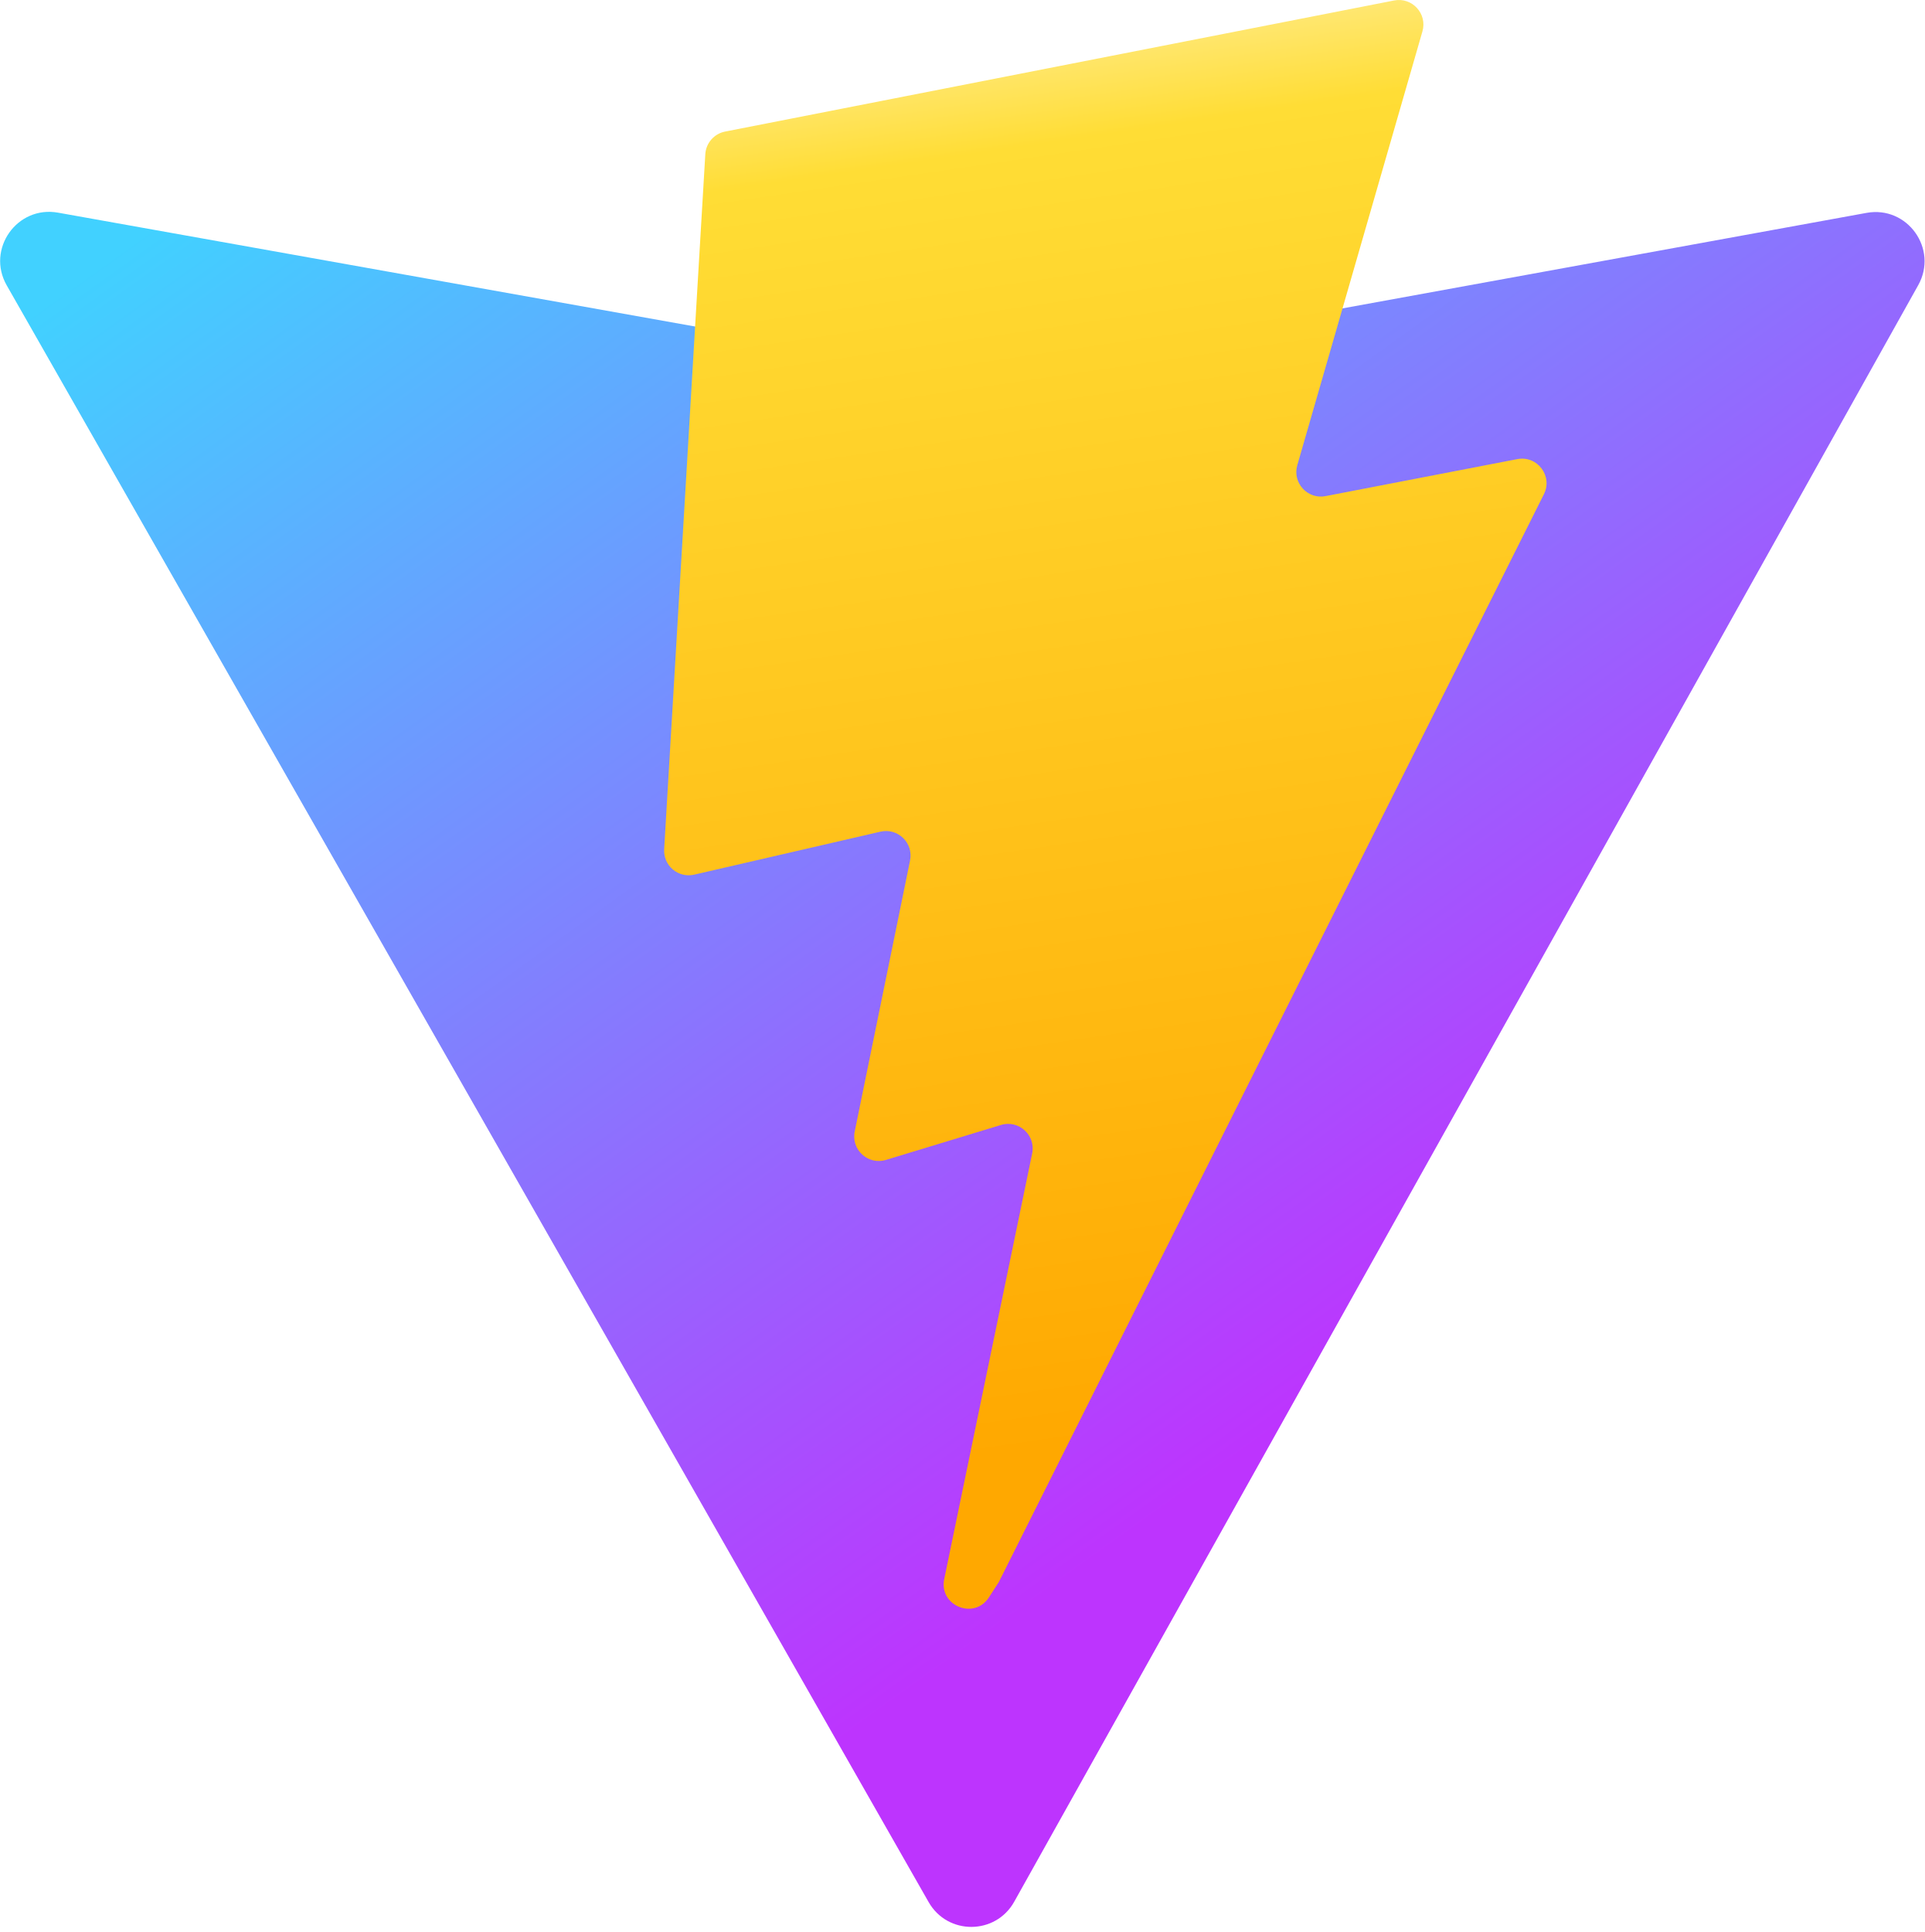
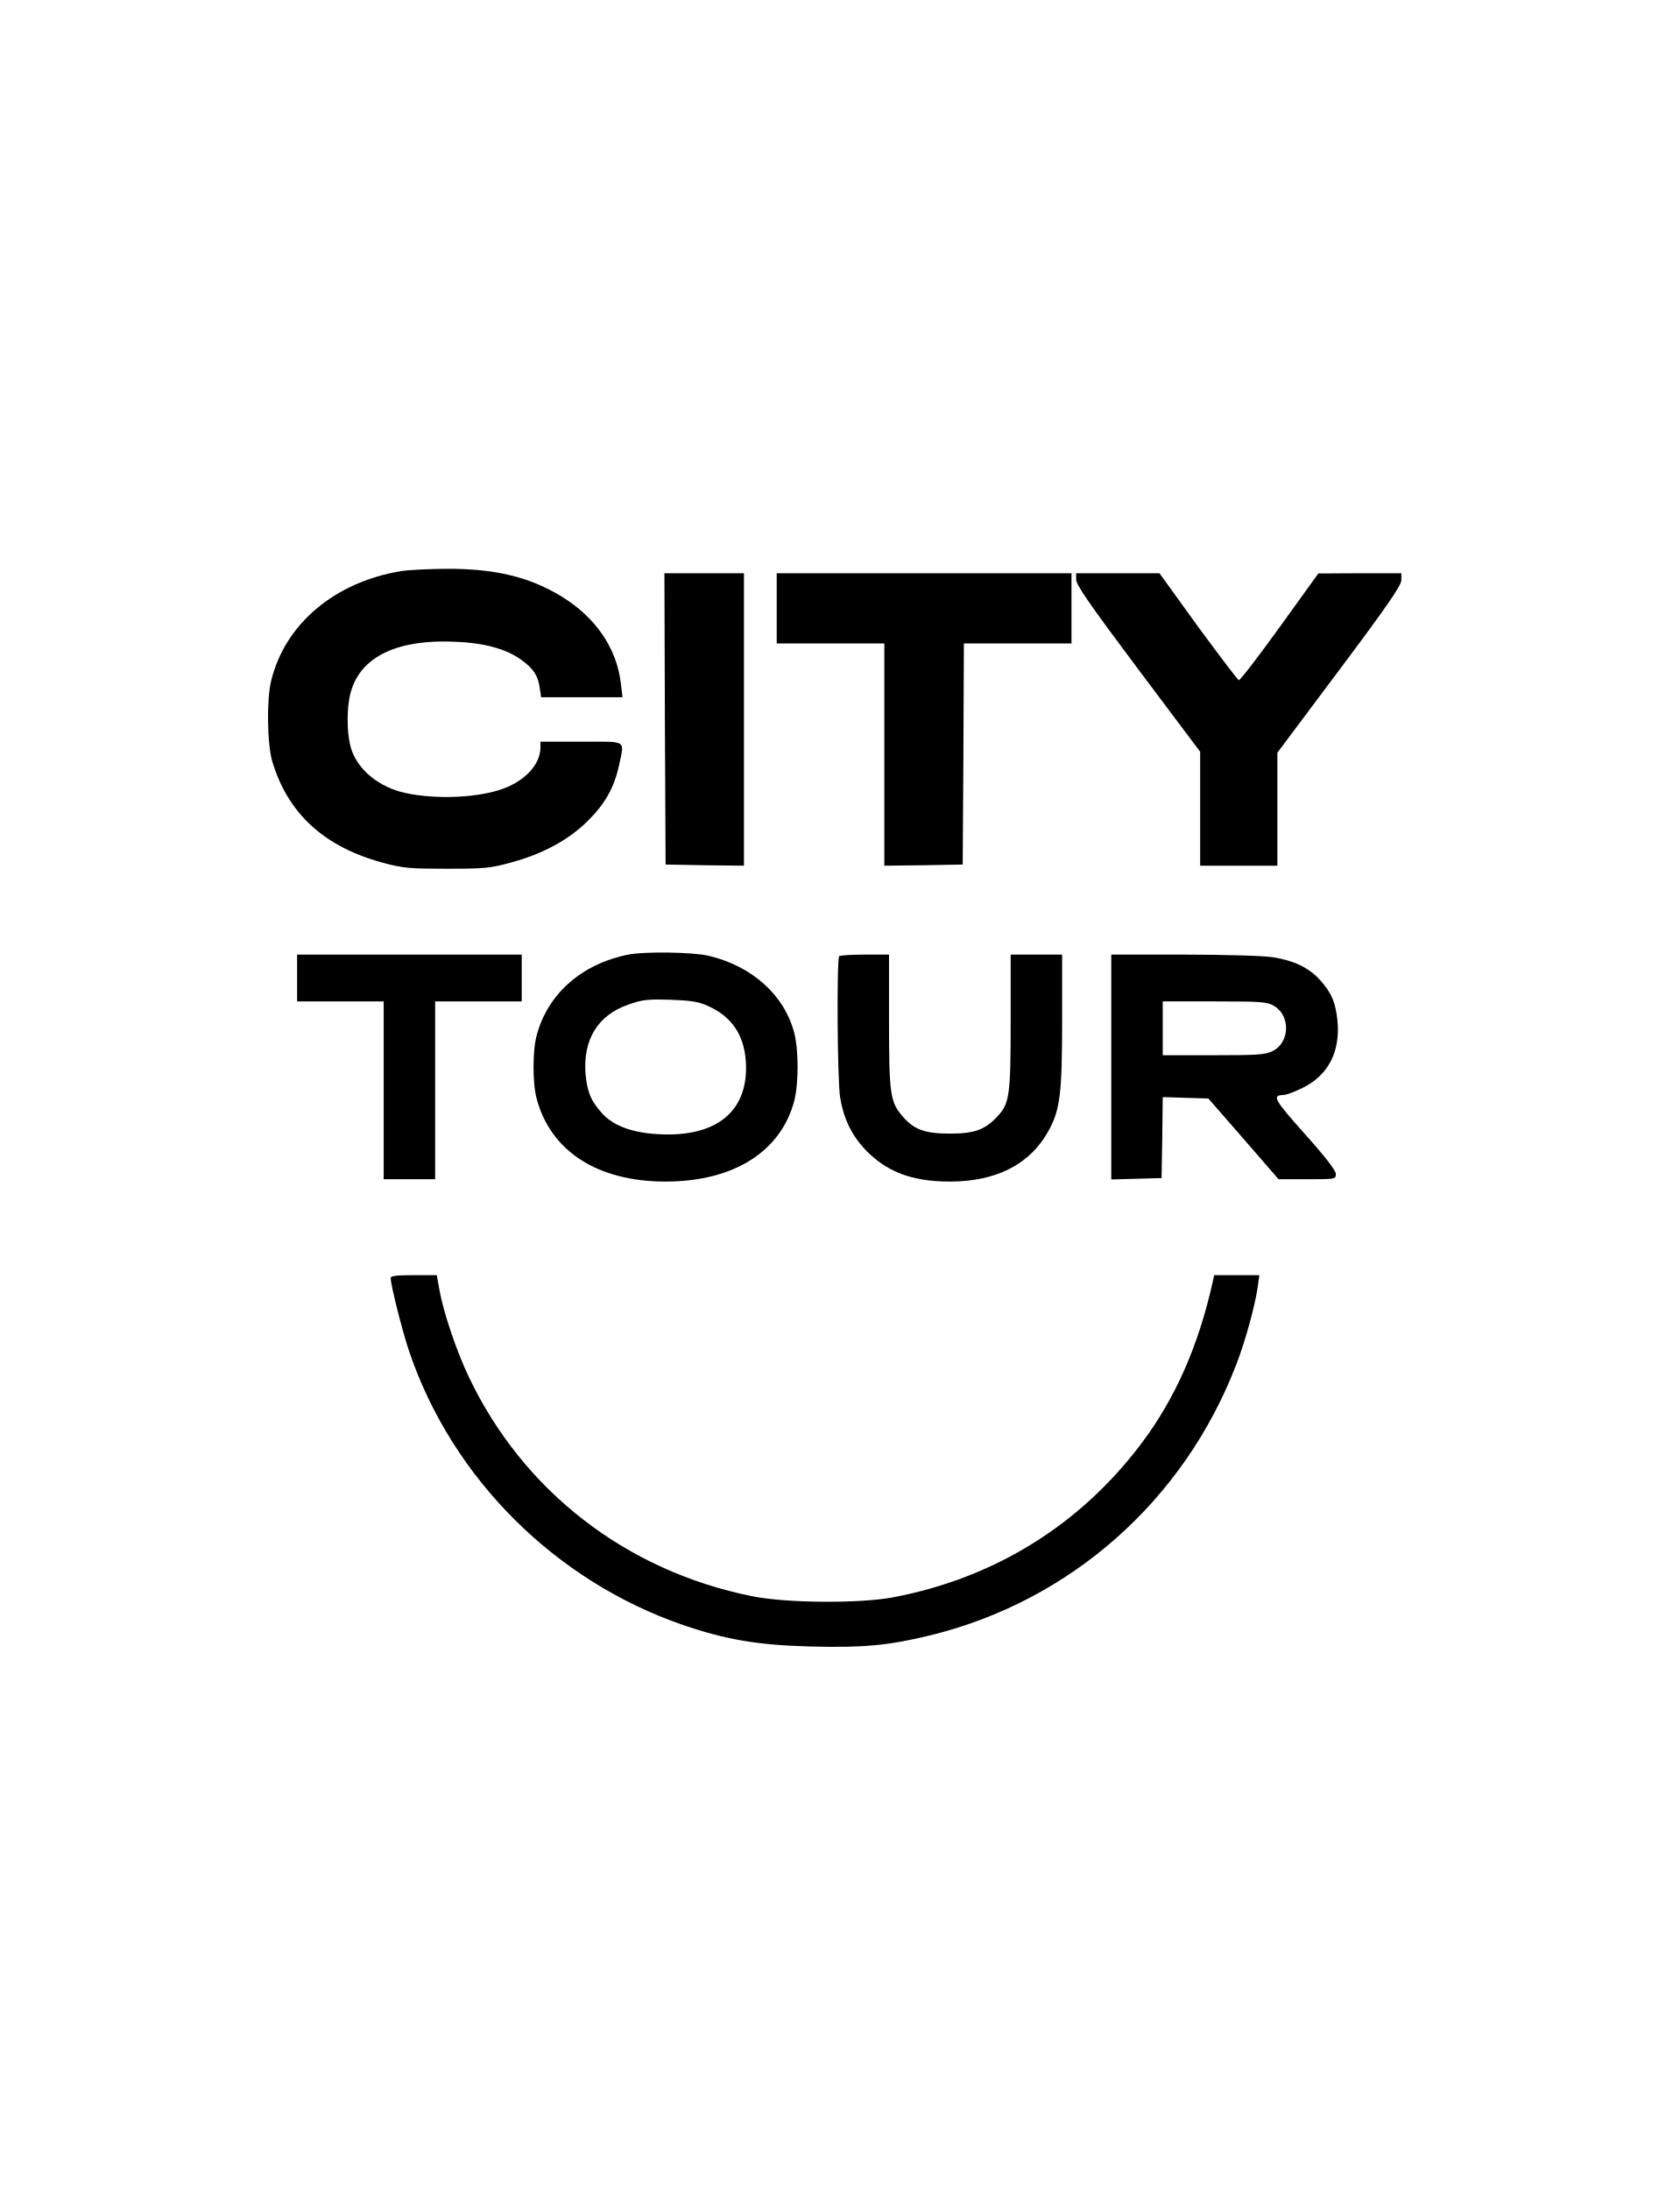
- <svg xmlns="http://www.w3.org/2000/svg" aria-hidden="true" role="img" class="iconify iconify--logos" width="31.88" height="32" preserveAspectRatio="xMidYMid meet" viewBox="0 0 256 257">
-   <defs>
-     <linearGradient id="IconifyId1813088fe1fbc01fb466" x1="-.828%" x2="57.636%" y1="7.652%" y2="78.411%">
-       <stop offset="0%" stop-color="#41D1FF" />
-       <stop offset="100%" stop-color="#BD34FE" />
-     </linearGradient>
-     <linearGradient id="IconifyId1813088fe1fbc01fb467" x1="43.376%" x2="50.316%" y1="2.242%" y2="89.03%">
-       <stop offset="0%" stop-color="#FFEA83" />
-       <stop offset="8.333%" stop-color="#FFDD35" />
-       <stop offset="100%" stop-color="#FFA800" />
-     </linearGradient>
-   </defs>
-   <path fill="url(#IconifyId1813088fe1fbc01fb466)" d="M255.153 37.938L134.897 252.976c-2.483 4.44-8.862 4.466-11.382.048L.875 37.958c-2.746-4.814 1.371-10.646 6.827-9.67l120.385 21.517a6.537 6.537 0 0 0 2.322-.004l117.867-21.483c5.438-.991 9.574 4.796 6.877 9.62Z" />
-   <path fill="url(#IconifyId1813088fe1fbc01fb467)" d="M185.432.063L96.44 17.501a3.268 3.268 0 0 0-2.634 3.014l-5.474 92.456a3.268 3.268 0 0 0 3.997 3.378l24.777-5.718c2.318-.535 4.413 1.507 3.936 3.838l-7.361 36.047c-.495 2.426 1.782 4.5 4.151 3.78l15.304-4.649c2.372-.72 4.652 1.36 4.15 3.788l-11.698 56.621c-.732 3.542 3.979 5.473 5.943 2.437l1.313-2.028l72.516-144.72c1.215-2.423-.88-5.186-3.54-4.672l-25.505 4.922c-2.396.462-4.435-1.77-3.759-4.114l16.646-57.705c.677-2.35-1.37-4.583-3.769-4.113Z" />
+ <svg xmlns="http://www.w3.org/2000/svg" version="1.0" width="718pt" height="936pt" viewBox="0 0 718 936" preserveAspectRatio="xMidYMid meet">
+   <g transform="translate(0,936) scale(0.1,-0.1)" fill="#000000" stroke="none">
+     <path d="M1714 6919 c-284 -47 -496 -226 -555 -469 -20 -81 -17 -271 5 -345 67 -223 222 -365 475 -433 86 -23 115 -25 271 -25 157 0 185 2 272 26 135 36 247 96 329 177 75 74 114 143 135 239 23 111 39 101 -161 101 l-175 0 0 -25 c0 -70 -63 -140 -157 -175 -107 -40 -290 -48 -421 -19 -110 24 -199 96 -229 183 -23 68 -23 195 1 263 48 142 204 212 445 200 122 -5 216 -31 279 -77 52 -37 72 -68 79 -120 l6 -40 174 0 174 0 -7 58 c-18 153 -109 285 -256 374 -136 83 -285 118 -493 117 -77 -1 -163 -5 -191 -10z" />
+     <path d="M2842 6288 l3 -623 168 -3 167 -2 0 625 0 625 -170 0 -170 0 2 -622z" />
+     <path d="M3320 6760 l0 -150 230 0 230 0 0 -475 0 -475 168 2 167 3 3 473 2 472 230 0 230 0 0 150 0 150 -630 0 -630 0 0 -150z" />
+     <path d="M4600 6882 c0 -22 64 -114 265 -382 l265 -353 0 -244 0 -243 165 0 165 0 0 241 0 242 265 354 c206 275 265 361 265 384 l0 29 -177 0 -178 -1 -165 -229 c-91 -126 -169 -228 -175 -227 -5 2 -84 106 -175 230 l-164 227 -178 0 -178 0 0 -28z" />
+     <path d="M2685 5280 c-199 -40 -344 -168 -391 -345 -18 -65 -18 -206 0 -271 60 -225 261 -354 551 -354 290 0 493 128 550 345 19 76 19 214 0 290 -42 162 -180 286 -366 330 -69 16 -273 19 -344 5z m340 -219 c102 -45 155 -123 163 -237 14 -214 -126 -328 -381 -311 -103 6 -182 35 -229 84 -50 53 -68 94 -75 172 -12 147 52 252 182 297 61 22 84 24 180 21 87 -3 121 -8 160 -26z" />
+     <path d="M1270 5180 l0 -100 185 0 185 0 0 -380 0 -380 110 0 110 0 0 380 0 380 185 0 185 0 0 100 0 100 -480 0 -480 0 0 -100z" />
+     <path d="M3587 5273 c-11 -11 -8 -532 4 -603 14 -88 48 -159 105 -221 92 -97 201 -139 364 -139 200 0 345 75 423 219 48 88 57 157 57 469 l0 282 -110 0 -110 0 0 -289 c0 -315 -5 -348 -58 -404 -53 -56 -97 -72 -202 -72 -110 0 -157 18 -208 81 -47 57 -52 97 -52 403 l0 281 -103 0 c-57 0 -107 -3 -110 -7z" />
+     <path d="M4750 4800 l0 -481 108 3 107 3 3 173 2 173 98 -3 97 -3 150 -172 150 -173 123 0 c120 0 122 0 122 23 0 14 -46 74 -134 172 -131 147 -140 164 -90 165 11 0 49 14 83 31 109 54 160 154 148 285 -8 80 -26 122 -76 177 -48 52 -111 82 -202 96 -35 6 -205 11 -376 11 l-313 0 0 -480z m697 260 c70 -42 66 -156 -7 -192 -30 -16 -65 -18 -252 -18 l-218 0 0 115 0 115 223 0 c202 0 225 -2 254 -20z" />
+     <path d="M1670 3898 c0 -32 52 -236 81 -320 185 -539 623 -975 1168 -1163 184 -63 320 -86 543 -92 227 -6 336 4 516 48 598 147 1082 575 1306 1156 39 101 81 254 92 333 l7 50 -97 0 -96 0 -6 -27 c-61 -275 -161 -501 -305 -692 -262 -349 -629 -576 -1062 -658 -143 -27 -456 -25 -603 5 -537 108 -978 449 -1210 937 -52 108 -108 275 -125 368 l-12 67 -99 0 c-72 0 -98 -3 -98 -12z" />
+   </g>
</svg>
